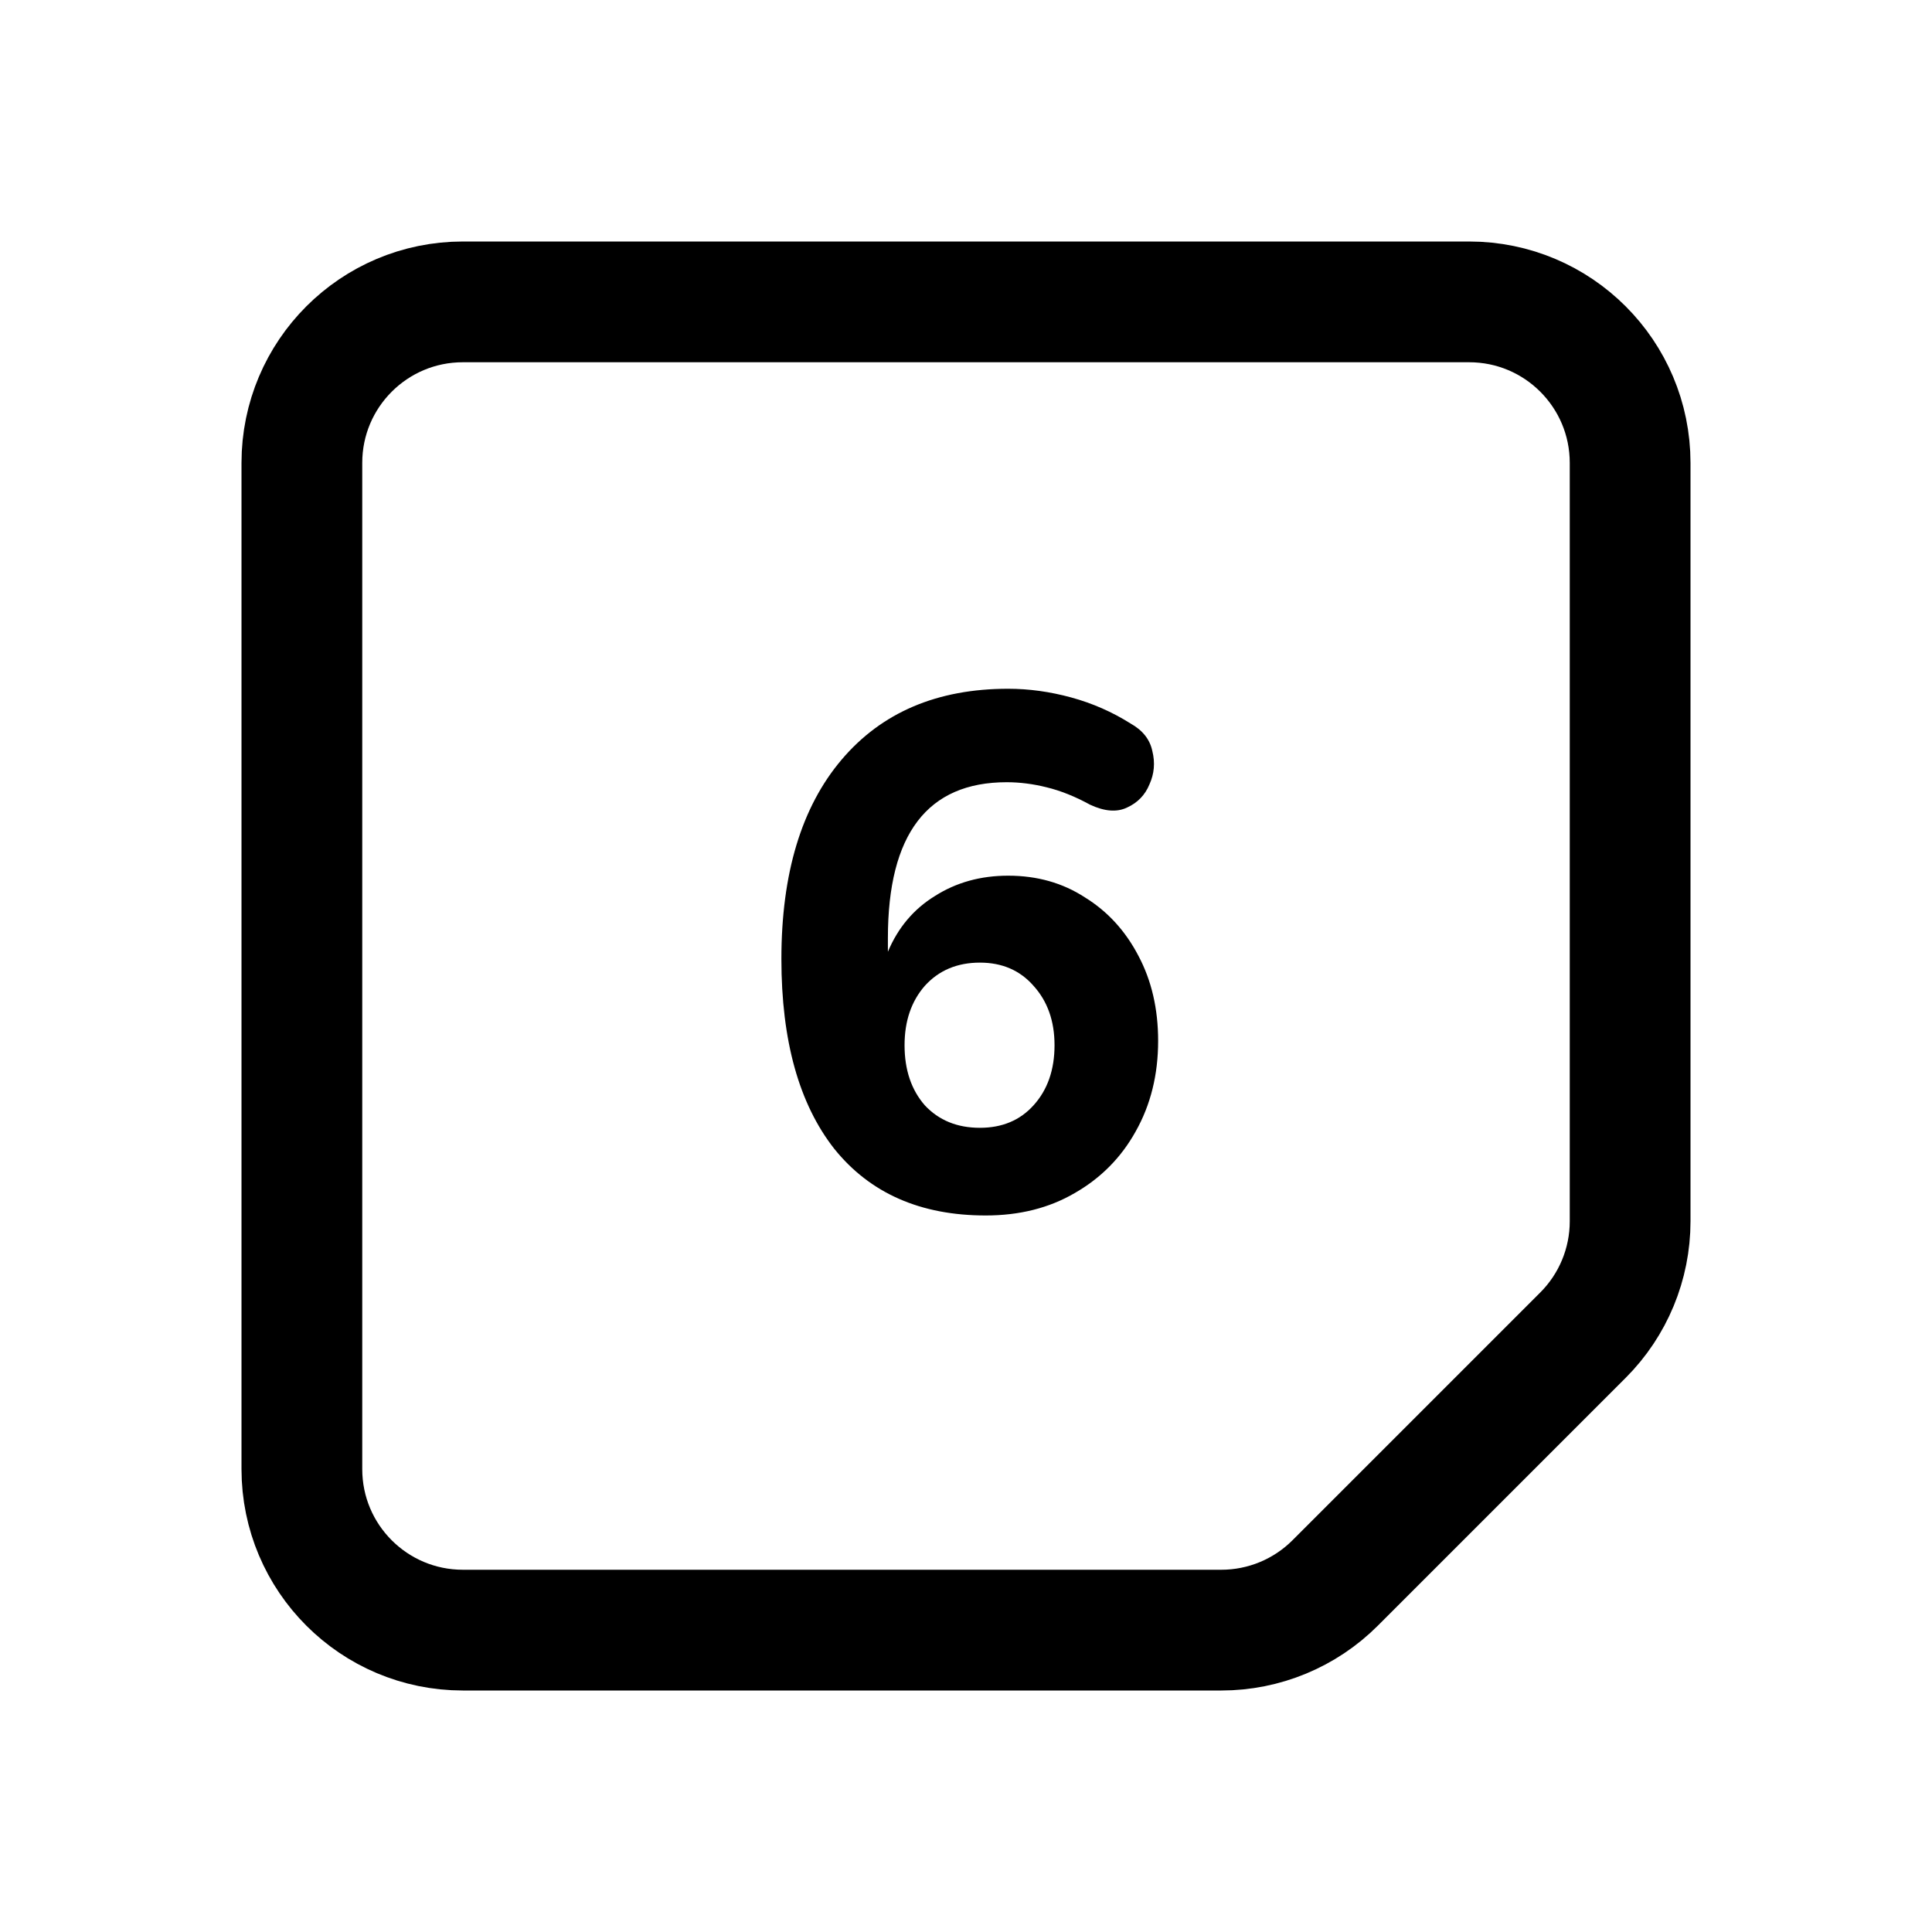
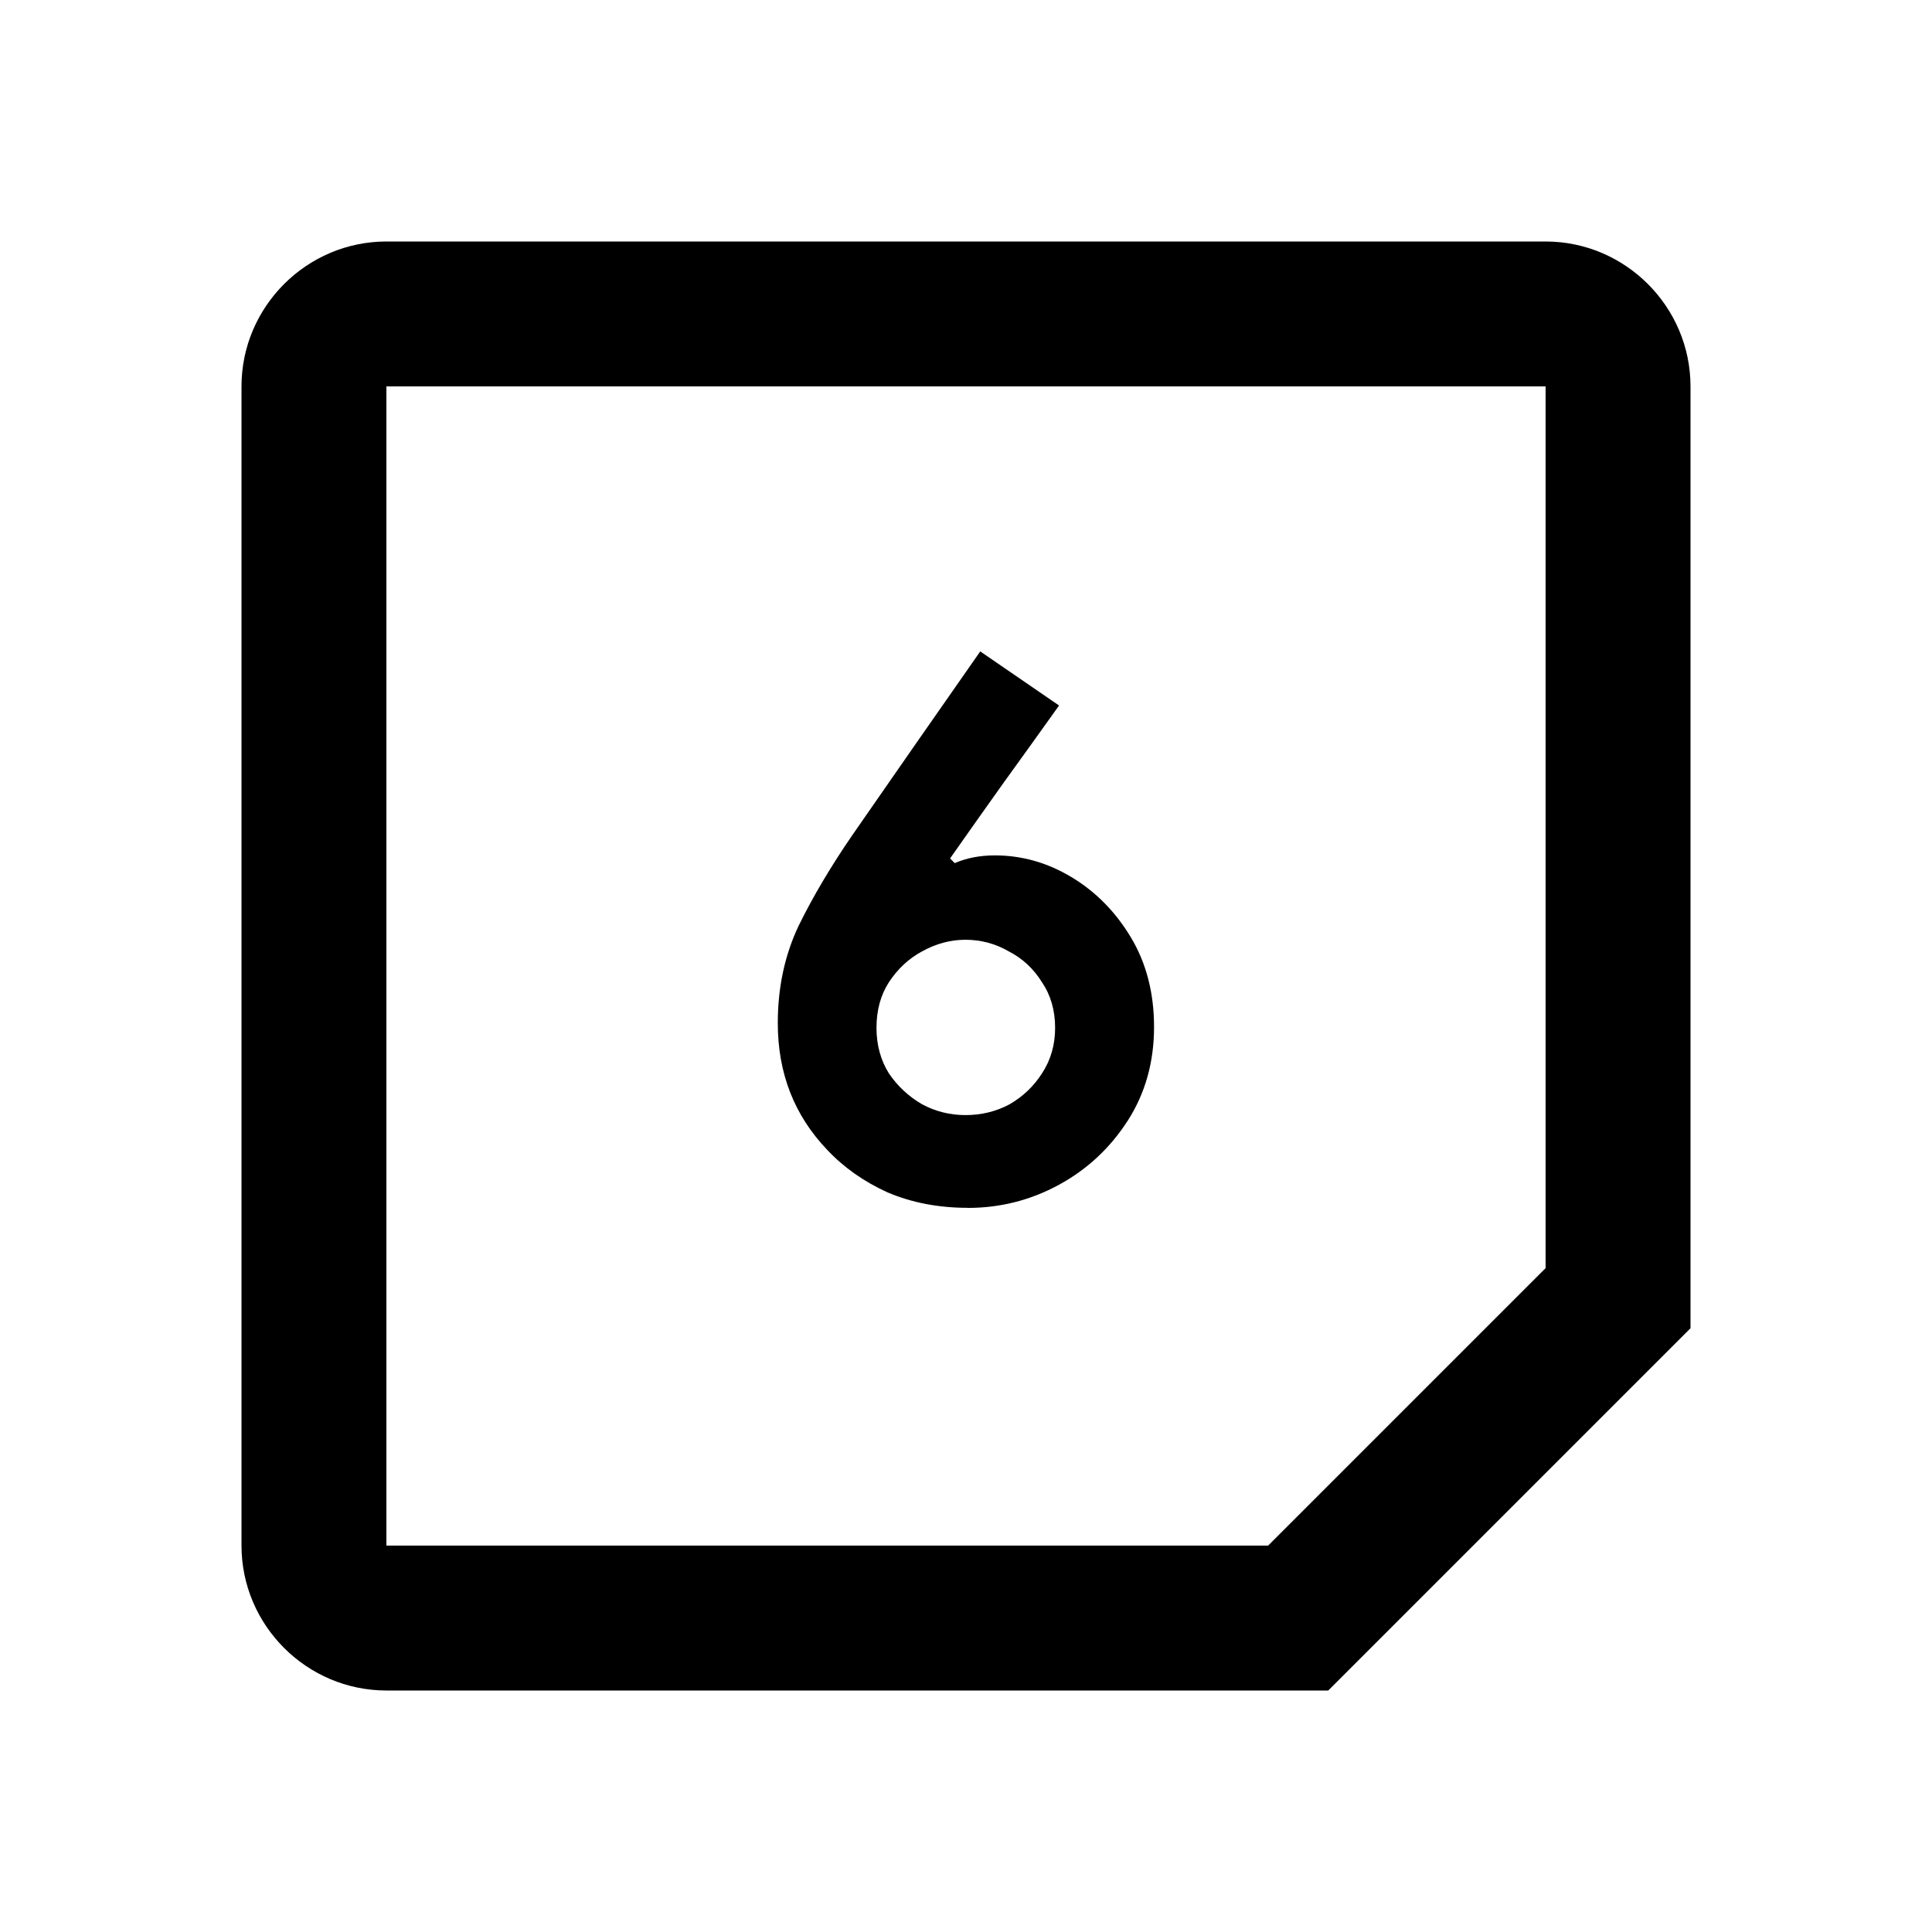
- <svg xmlns="http://www.w3.org/2000/svg" height="192" width="192">
-   <path d="M146,30H46C37.163,30 30,37.163 30,46V146C30,154.837 37.163,162 46,162H121.373C125.616,162 129.686,160.314 132.686,157.314L157.314,132.686C160.314,129.686 162,125.616 162,121.373V46C162,37.163 154.837,30 146,30Z" fill="#000000" fill-opacity="0.0" stroke="#000000" stroke-width="12" />
-   <path d="M97.958,120.792C91.478,120.792 86.462,118.584 82.91,114.168C79.406,109.704 77.654,103.416 77.654,95.304C77.654,86.808 79.646,80.208 83.63,75.504C87.614,70.8 93.134,68.448 100.19,68.448C102.254,68.448 104.342,68.736 106.454,69.312C108.566,69.888 110.534,70.752 112.358,71.904C113.558,72.576 114.278,73.488 114.518,74.64C114.806,75.792 114.71,76.896 114.23,77.952C113.798,79.008 113.054,79.776 111.998,80.256C110.99,80.736 109.766,80.64 108.326,79.968C106.838,79.152 105.398,78.576 104.006,78.24C102.662,77.904 101.342,77.736 100.046,77.736C92.174,77.736 88.238,82.896 88.238,93.216V94.584C89.246,92.184 90.806,90.336 92.918,89.04C95.03,87.696 97.454,87.024 100.19,87.024C103.07,87.024 105.614,87.744 107.822,89.184C110.078,90.576 111.854,92.52 113.15,95.016C114.446,97.464 115.094,100.272 115.094,103.44C115.094,106.8 114.35,109.8 112.862,112.44C111.422,115.032 109.406,117.072 106.814,118.56C104.27,120.048 101.318,120.792 97.958,120.792ZM97.382,112.08C99.59,112.08 101.366,111.336 102.71,109.848C104.102,108.312 104.798,106.32 104.798,103.872C104.798,101.472 104.102,99.504 102.71,97.968C101.366,96.432 99.59,95.664 97.382,95.664C95.126,95.664 93.302,96.432 91.91,97.968C90.566,99.504 89.894,101.472 89.894,103.872C89.894,106.32 90.566,108.312 91.91,109.848C93.302,111.336 95.126,112.08 97.382,112.08Z" fill="#000000" />
+ <svg xmlns="http://www.w3.org/2000/svg" id="Layer_7" data-name="Layer 7" viewBox="0 0 24 24">
+   <path id="path" d="M19.2,15.753l-3.447,3.447H4.8V4.8h14.4V15.753ZM4.8,3c-.99,0-1.8,.81-1.8,1.8v14.4c0,.99,.81,1.8,1.8,1.8h11.7l4.5-4.5V4.8c0-.99-.81-1.8-1.8-1.8H4.8Z" />
+   <path id="path_7" data-name="path 7" d="M12.023,15.004c-.365,0-.698-.064-.998-.192-.295-.134-.544-.31-.749-.528-.41-.429-.614-.953-.614-1.574,0-.442,.086-.845,.259-1.21,.179-.365,.403-.742,.672-1.133,.262-.377,.525-.755,.787-1.133,.269-.384,.535-.765,.797-1.142l.979,.672c-.224,.314-.451,.631-.682,.95-.224,.314-.448,.631-.672,.95l.058,.058c.147-.064,.314-.096,.499-.096,.333,0,.65,.089,.95,.269s.547,.429,.739,.749c.192,.32,.288,.691,.288,1.114,0,.435-.109,.823-.326,1.162-.218,.339-.502,.605-.854,.797-.352,.192-.73,.288-1.133,.288Zm-.029-1.152c.199,0,.381-.045,.547-.134,.166-.096,.301-.224,.403-.384,.109-.166,.163-.355,.163-.566,0-.218-.055-.406-.163-.566-.103-.166-.24-.295-.413-.384-.166-.096-.346-.144-.538-.144-.185,0-.365,.048-.538,.144-.166,.089-.304,.218-.413,.384-.103,.16-.154,.349-.154,.566,0,.211,.051,.4,.154,.566,.109,.16,.247,.288,.413,.384,.166,.089,.346,.134,.538,.134Z" />
</svg>
